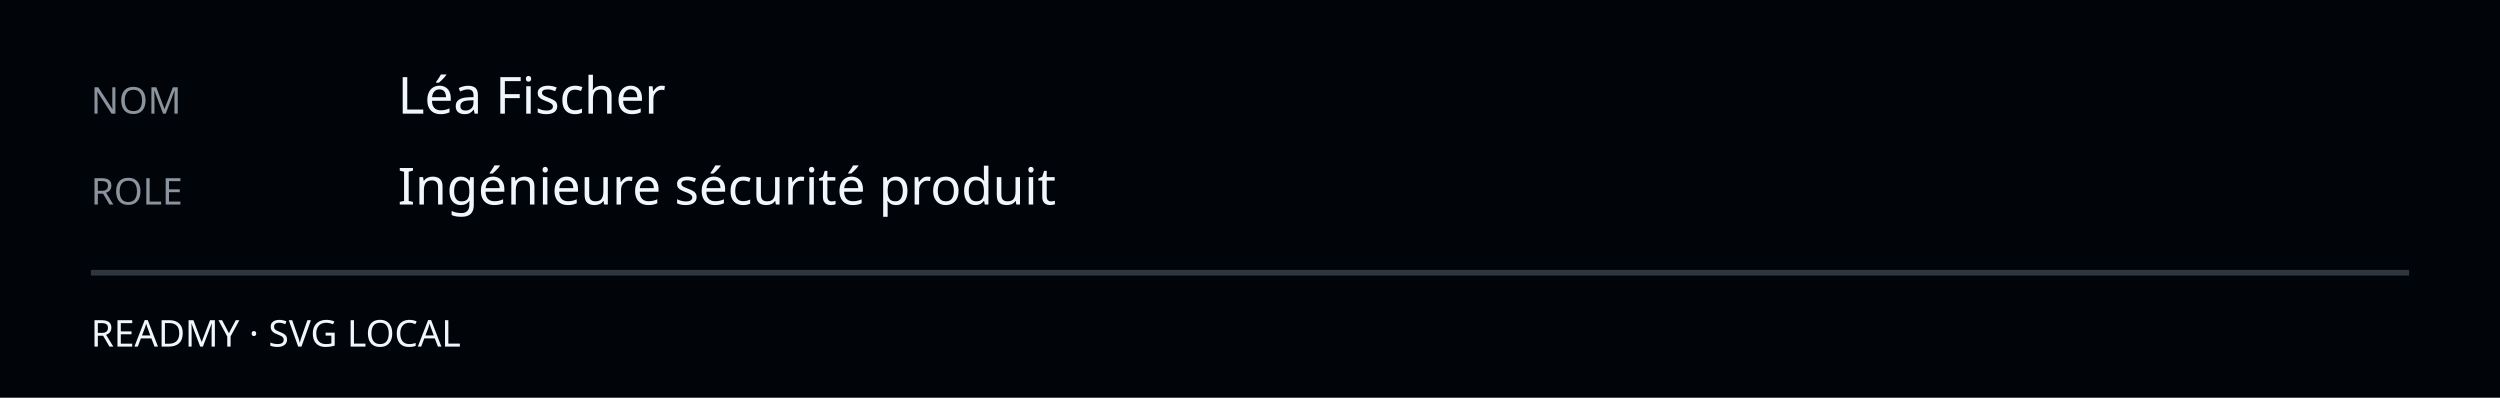
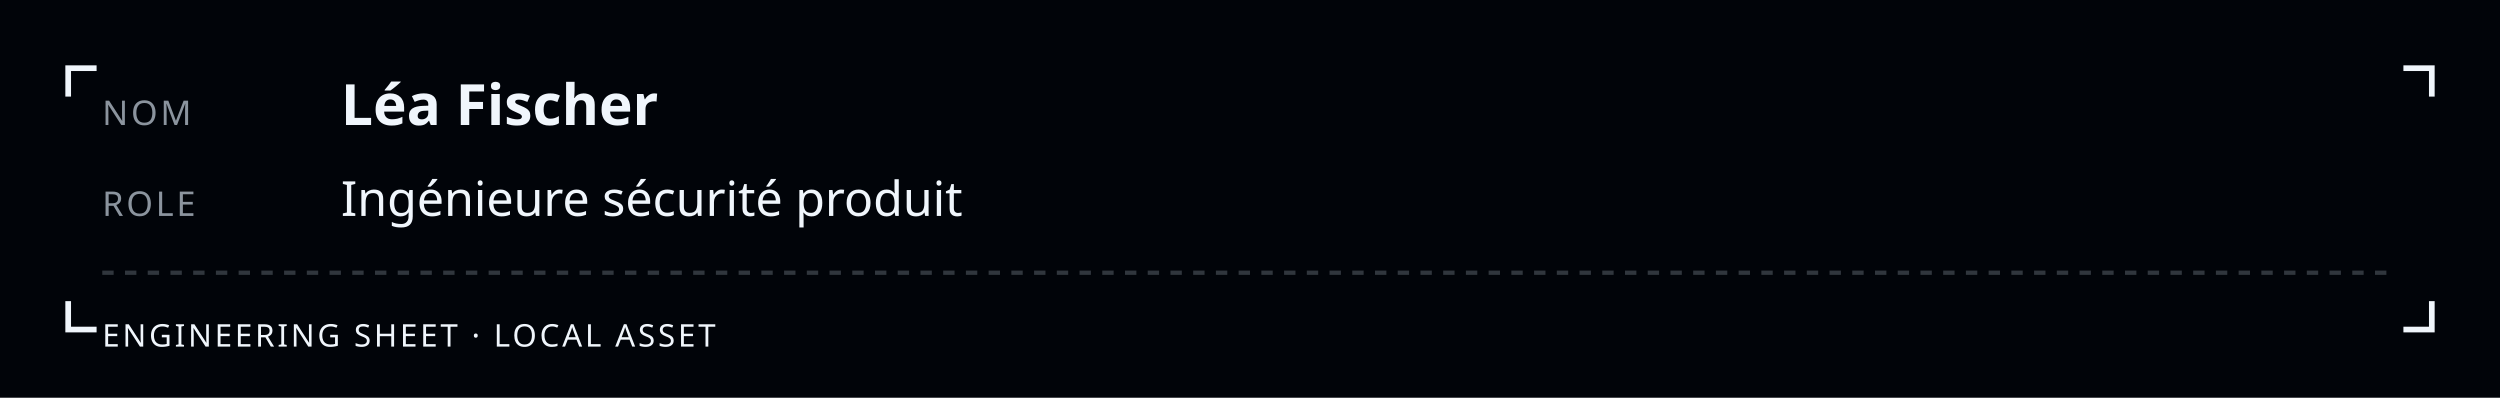
<svg xmlns="http://www.w3.org/2000/svg" width="880" height="140" viewBox="0 0 880 140" role="img">
  <rect width="880" height="140" fill="#010409" />
-   <text x="32" y="40" fill="#8b949e" font-family="ui-sans-serif, system-ui, sans-serif" font-size="13">NOM</text>
-   <text x="140" y="40" fill="#f0f6fc" font-family="ui-sans-serif, system-ui, sans-serif" font-size="18">Léa Fischer</text>
-   <text x="32" y="72" fill="#8b949e" font-family="ui-sans-serif, system-ui, sans-serif" font-size="13">ROLE</text>
-   <text x="140" y="72" fill="#f0f6fc" font-family="ui-sans-serif, system-ui, sans-serif" font-size="18">Ingénieure sécurité produit</text>
-   <line x1="32" y1="96" x2="848" y2="96" stroke="#30363d" stroke-width="2" />
-   <text x="32" y="122" fill="#f0f6fc" font-family="ui-sans-serif, system-ui, sans-serif" font-size="13">READMY · SVG LOCAL</text>
+   <path d="M 24 34 L 24 24 L 34 24" fill="none" stroke="#f0f6fc" stroke-width="2" />
+   <path d="M 856 34 L 856 24 L 846 24" fill="none" stroke="#f0f6fc" stroke-width="2" />
+   <path d="M 24 106 L 24 116 L 34 116" fill="none" stroke="#f0f6fc" stroke-width="2" />
+   <path d="M 856 106 L 856 116 L 846 116" fill="none" stroke="#f0f6fc" stroke-width="2" />
+   <text x="36" y="44" fill="#8b949e" font-family="ui-sans-serif, system-ui, sans-serif" font-size="12" letter-spacing="1">NOM</text>
+   <text x="120" y="44" fill="#f0f6fc" font-family="ui-sans-serif, system-ui, sans-serif" font-size="20" font-weight="bold">Léa Fischer</text>
+   <text x="36" y="76" fill="#8b949e" font-family="ui-sans-serif, system-ui, sans-serif" font-size="12" letter-spacing="1">ROLE</text>
+   <text x="120" y="76" fill="#f0f6fc" font-family="ui-sans-serif, system-ui, sans-serif" font-size="17">Ingénieure sécurité produit</text>
+   <line x1="36" y1="96" x2="844" y2="96" stroke="#30363d" stroke-width="1.5" stroke-dasharray="4 4" />
+   <text x="36" y="122" fill="#f0f6fc" font-family="ui-sans-serif, system-ui, sans-serif" font-size="11" letter-spacing="1">ENGINEERING SHEET · LOCAL ASSET</text>
</svg>
